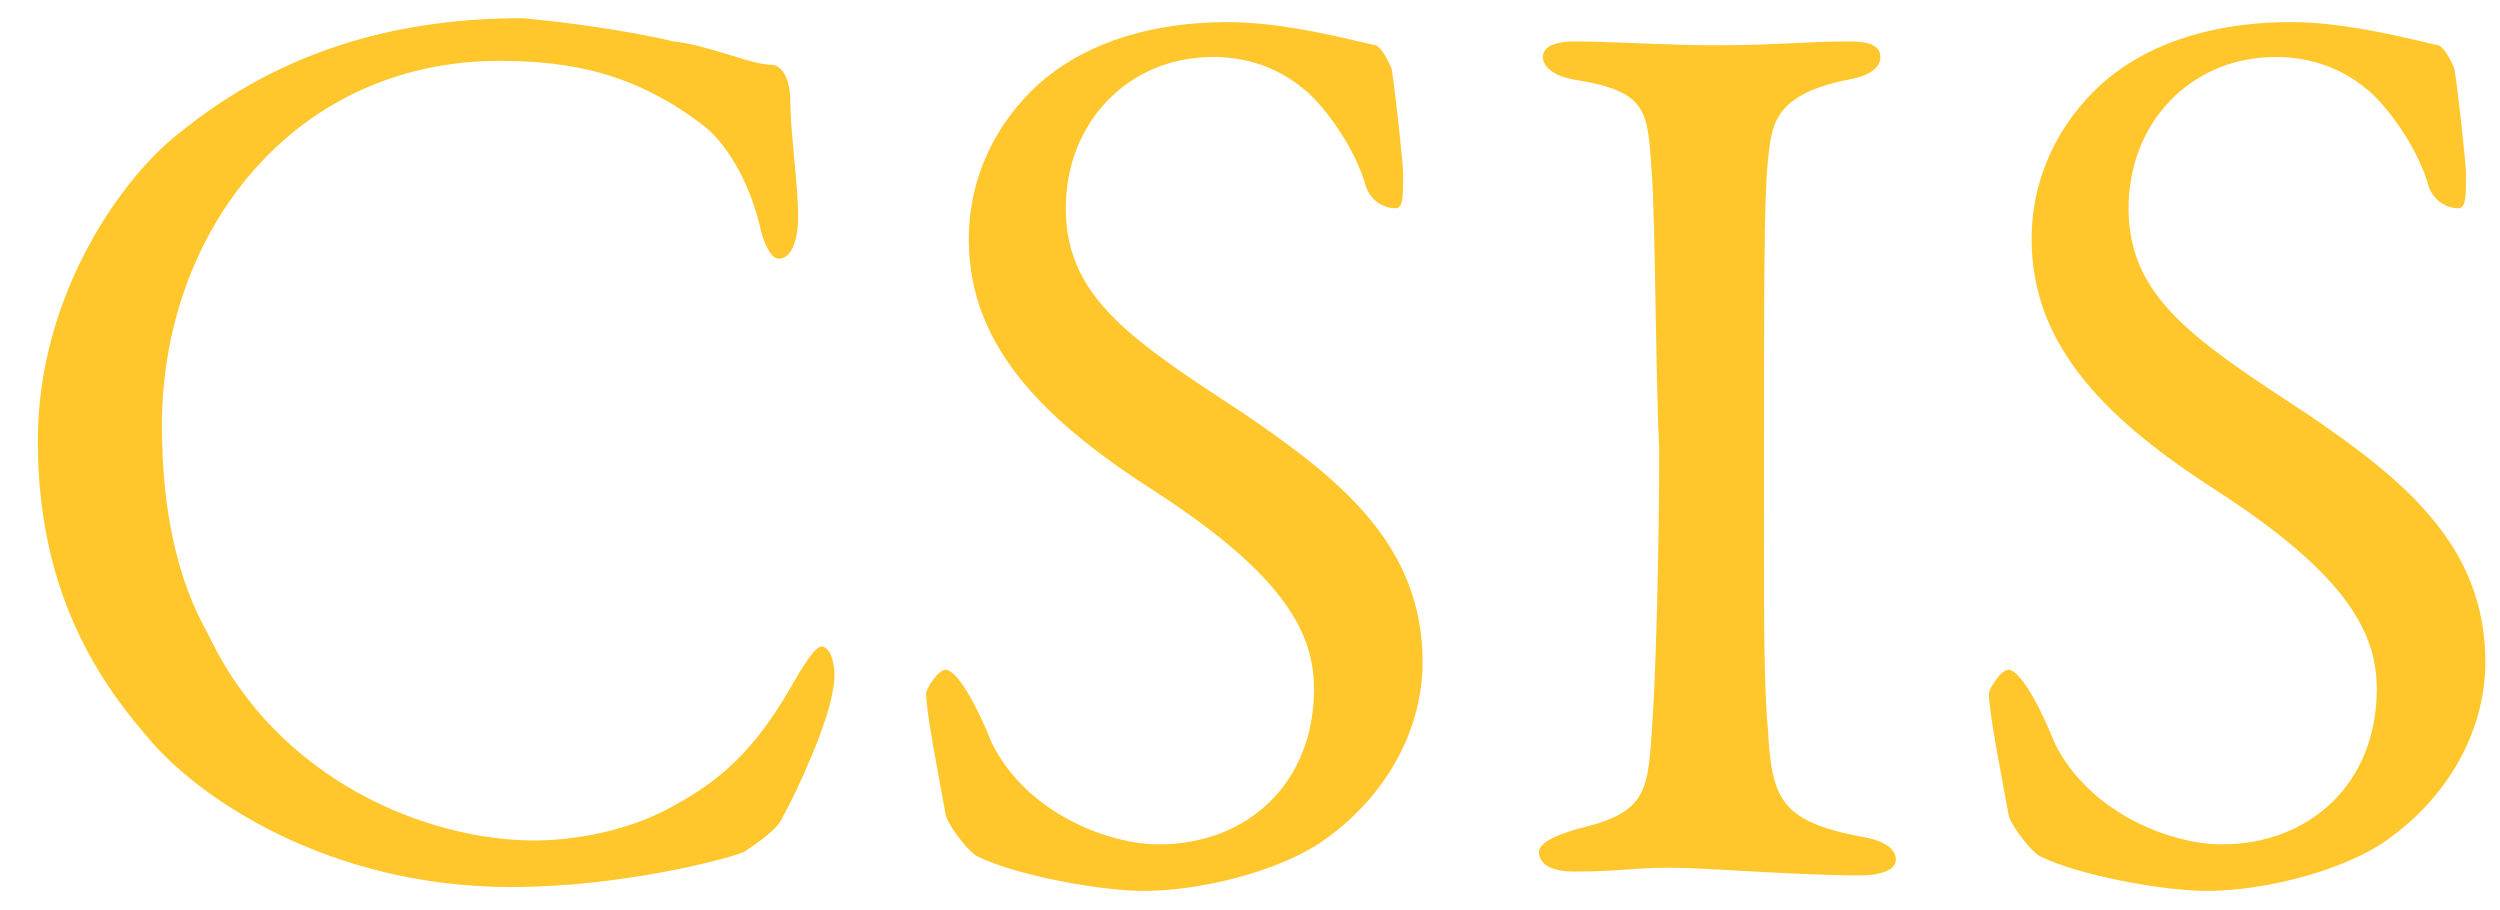
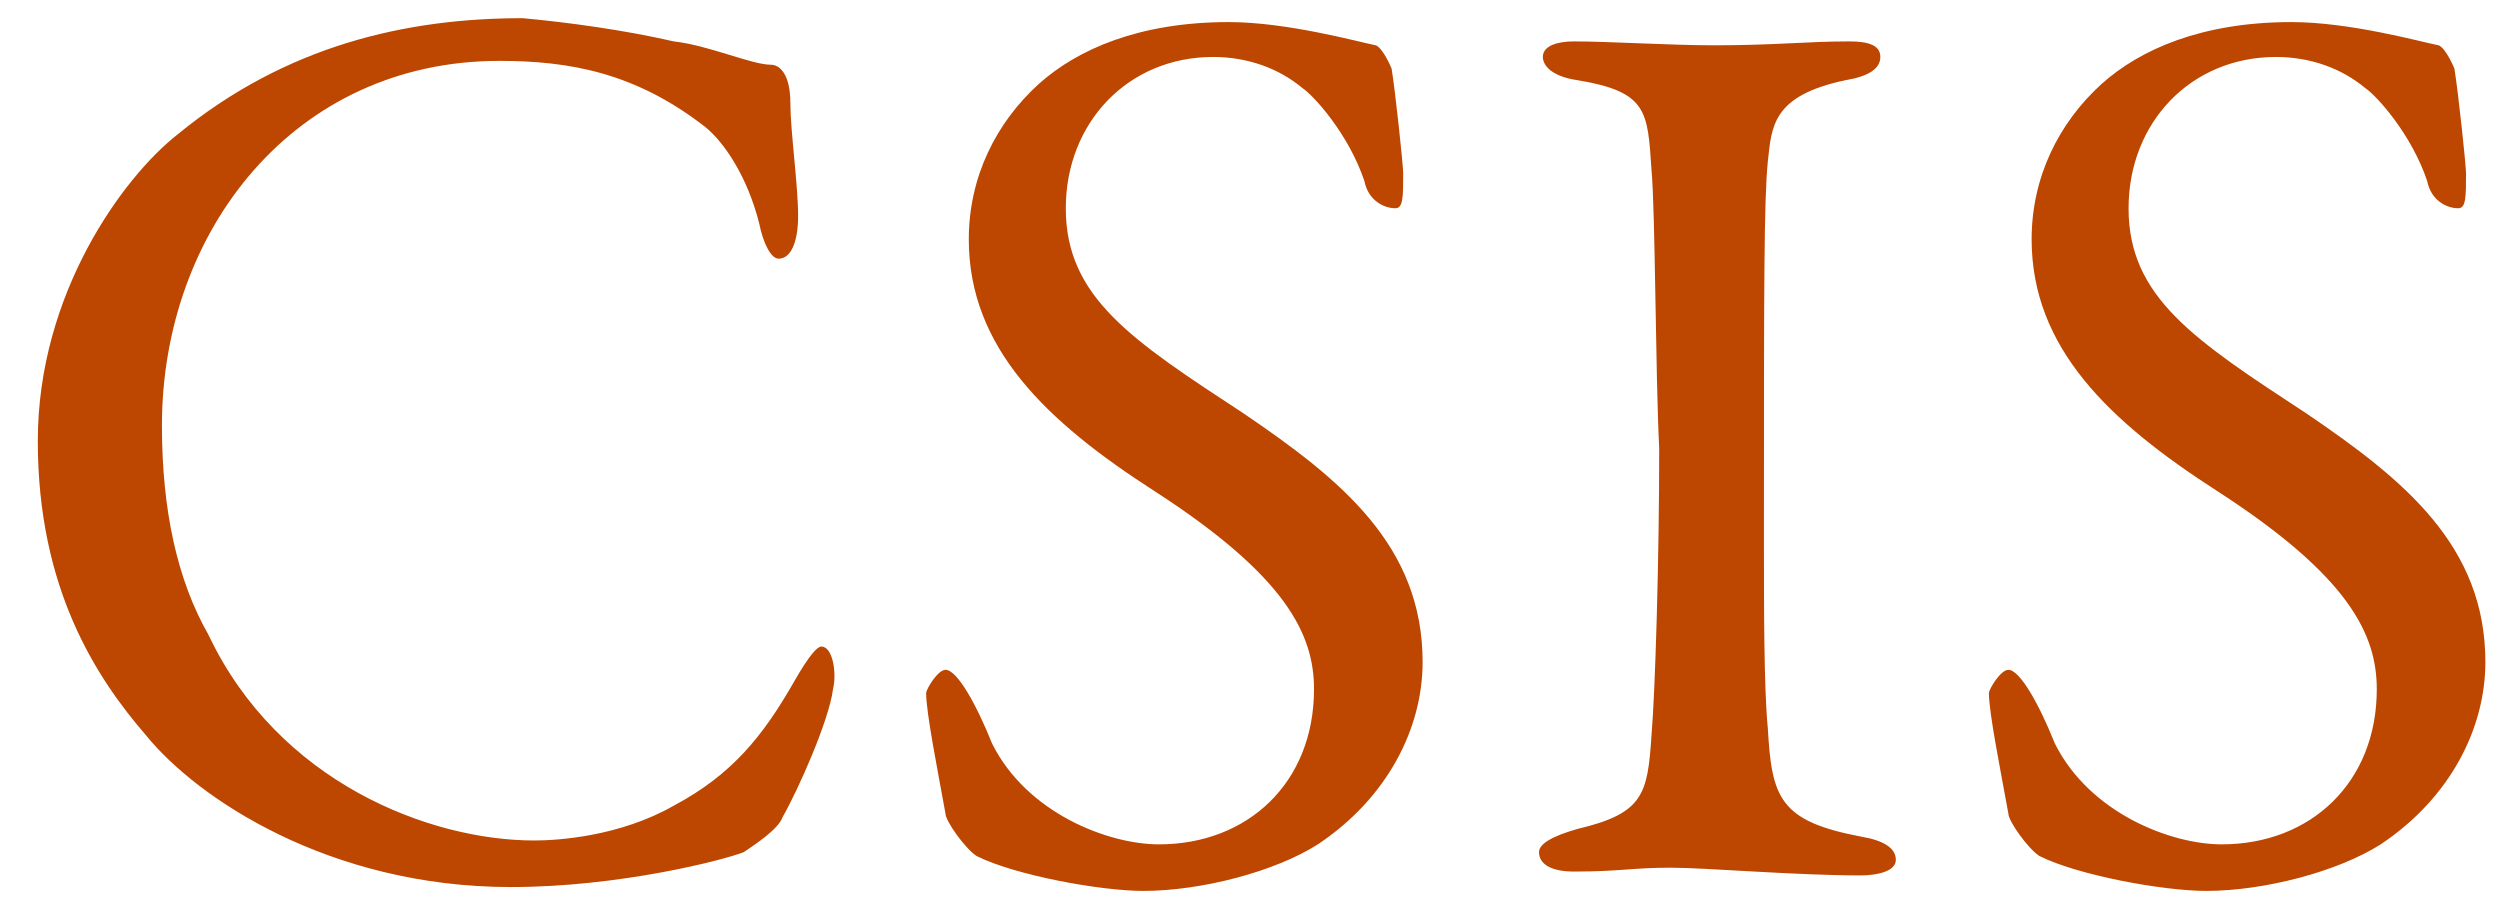
<svg xmlns="http://www.w3.org/2000/svg" width="66" height="24" viewBox="0 0 66 24" fill="none">
-   <path d="M17.794 1.094C18.715 1.197 19.842 1.709 20.353 1.709C20.557 1.709 20.866 1.914 20.866 2.733C20.866 3.45 21.07 4.883 21.07 5.703C21.07 6.419 20.866 6.829 20.557 6.829C20.353 6.829 20.147 6.418 20.045 5.907C19.738 4.678 19.124 3.757 18.612 3.347C16.769 1.914 15.027 1.607 13.185 1.607C7.757 1.607 4.275 6.112 4.275 11.232C4.275 13.485 4.685 15.328 5.505 16.762C7.348 20.652 11.341 22.189 14.106 22.189C14.721 22.189 16.359 22.086 17.793 21.267C19.329 20.448 20.148 19.424 20.967 17.99C21.377 17.274 21.581 17.069 21.684 17.069C21.991 17.069 22.094 17.786 21.991 18.195C21.889 19.015 21.069 20.858 20.659 21.575C20.556 21.882 19.942 22.291 19.636 22.496C19.123 22.701 16.359 23.418 13.492 23.418C8.679 23.418 5.197 21.062 3.865 19.424C2.534 17.888 0.998 15.533 0.998 11.642C0.998 7.75 3.251 4.678 4.684 3.552C7.552 1.197 10.726 0.48 13.798 0.48C14.924 0.582 16.46 0.787 17.792 1.094H17.794ZM36.328 1.197C36.532 1.299 36.738 1.811 36.738 1.811C36.84 2.426 37.044 4.371 37.044 4.576C37.044 5.191 37.044 5.498 36.84 5.498C36.533 5.498 36.123 5.293 36.02 4.781C35.611 3.552 34.69 2.528 34.382 2.323C33.768 1.811 32.949 1.504 32.027 1.504C29.774 1.504 28.137 3.244 28.137 5.498C28.137 7.853 29.877 8.979 32.847 10.925C35.407 12.665 37.557 14.406 37.557 17.478C37.557 19.219 36.635 21.062 34.791 22.291C33.666 23.008 31.72 23.52 30.183 23.52C29.058 23.52 26.803 23.11 25.78 22.598C25.474 22.394 24.96 21.677 24.96 21.473C24.756 20.347 24.45 18.811 24.45 18.299C24.45 18.196 24.756 17.683 24.962 17.683C25.269 17.683 25.781 18.605 26.191 19.63C27.112 21.473 29.263 22.291 30.595 22.291C32.95 22.291 34.69 20.654 34.69 18.196C34.69 16.762 33.973 15.226 30.491 12.973C27.624 11.131 25.576 9.184 25.576 6.317C25.576 4.678 26.293 3.245 27.419 2.221C28.443 1.3 30.082 0.583 32.437 0.583C33.973 0.583 35.818 1.095 36.328 1.198L36.328 1.197ZM43.599 4.474C43.496 2.938 43.496 2.425 41.653 2.118C40.935 2.016 40.731 1.708 40.731 1.504C40.731 1.197 41.141 1.093 41.55 1.093C42.471 1.093 44.11 1.196 45.237 1.196C46.875 1.196 47.694 1.093 48.821 1.093C49.333 1.093 49.641 1.196 49.641 1.504C49.641 1.811 49.333 2.016 48.719 2.118C46.773 2.528 46.773 3.348 46.67 4.268C46.568 5.293 46.568 7.546 46.568 14.202C46.568 16.045 46.568 18.195 46.67 19.219C46.773 21.061 46.978 21.677 49.128 22.086C49.742 22.189 50.05 22.394 50.05 22.701C50.05 23.008 49.537 23.111 49.128 23.111C47.388 23.111 45.032 22.907 44.111 22.907C43.087 22.907 42.779 23.009 41.551 23.009C40.936 23.009 40.63 22.804 40.63 22.496C40.63 22.291 40.936 22.086 41.653 21.882C43.393 21.472 43.496 20.96 43.599 19.424C43.702 18.195 43.803 14.714 43.803 11.846C43.702 9.798 43.702 5.6 43.599 4.474L43.599 4.474ZM64.386 1.197C64.59 1.299 64.796 1.811 64.796 1.811C64.898 2.426 65.103 4.371 65.103 4.576C65.103 5.191 65.103 5.498 64.898 5.498C64.59 5.498 64.181 5.293 64.078 4.781C63.668 3.552 62.748 2.528 62.44 2.323C61.826 1.811 61.007 1.504 60.085 1.504C57.832 1.504 56.194 3.244 56.194 5.498C56.194 7.853 57.934 8.979 60.904 10.925C63.464 12.665 65.614 14.406 65.614 17.478C65.614 19.219 64.693 21.062 62.85 22.291C61.723 23.008 59.779 23.52 58.242 23.52C57.115 23.52 54.862 23.11 53.839 22.598C53.531 22.394 53.02 21.677 53.02 21.473C52.816 20.347 52.507 18.811 52.507 18.299C52.507 18.196 52.816 17.683 53.02 17.683C53.328 17.683 53.839 18.605 54.249 19.63C55.17 21.473 57.321 22.291 58.651 22.291C61.006 22.291 62.747 20.654 62.747 18.196C62.747 16.762 62.031 15.226 58.549 12.973C55.682 11.131 53.635 9.184 53.635 6.317C53.635 4.678 54.351 3.245 55.477 2.221C56.5 1.3 58.139 0.583 60.495 0.583C62.032 0.583 63.874 1.095 64.386 1.198V1.197Z" fill="#ffc72c" />
+   <path d="M17.794 1.094C18.715 1.197 19.842 1.709 20.353 1.709C20.557 1.709 20.866 1.914 20.866 2.733C20.866 3.45 21.07 4.883 21.07 5.703C21.07 6.419 20.866 6.829 20.557 6.829C20.353 6.829 20.147 6.418 20.045 5.907C19.738 4.678 19.124 3.757 18.612 3.347C16.769 1.914 15.027 1.607 13.185 1.607C7.757 1.607 4.275 6.112 4.275 11.232C4.275 13.485 4.685 15.328 5.505 16.762C7.348 20.652 11.341 22.189 14.106 22.189C14.721 22.189 16.359 22.086 17.793 21.267C19.329 20.448 20.148 19.424 20.967 17.99C21.377 17.274 21.581 17.069 21.684 17.069C21.991 17.069 22.094 17.786 21.991 18.195C21.889 19.015 21.069 20.858 20.659 21.575C20.556 21.882 19.942 22.291 19.636 22.496C19.123 22.701 16.359 23.418 13.492 23.418C8.679 23.418 5.197 21.062 3.865 19.424C2.534 17.888 0.998 15.533 0.998 11.642C0.998 7.75 3.251 4.678 4.684 3.552C7.552 1.197 10.726 0.48 13.798 0.48C14.924 0.582 16.46 0.787 17.792 1.094H17.794ZM36.328 1.197C36.532 1.299 36.738 1.811 36.738 1.811C36.84 2.426 37.044 4.371 37.044 4.576C37.044 5.191 37.044 5.498 36.84 5.498C36.533 5.498 36.123 5.293 36.02 4.781C35.611 3.552 34.69 2.528 34.382 2.323C33.768 1.811 32.949 1.504 32.027 1.504C29.774 1.504 28.137 3.244 28.137 5.498C28.137 7.853 29.877 8.979 32.847 10.925C35.407 12.665 37.557 14.406 37.557 17.478C37.557 19.219 36.635 21.062 34.791 22.291C33.666 23.008 31.72 23.52 30.183 23.52C29.058 23.52 26.803 23.11 25.78 22.598C25.474 22.394 24.96 21.677 24.96 21.473C24.756 20.347 24.45 18.811 24.45 18.299C24.45 18.196 24.756 17.683 24.962 17.683C25.269 17.683 25.781 18.605 26.191 19.63C27.112 21.473 29.263 22.291 30.595 22.291C32.95 22.291 34.69 20.654 34.69 18.196C34.69 16.762 33.973 15.226 30.491 12.973C27.624 11.131 25.576 9.184 25.576 6.317C25.576 4.678 26.293 3.245 27.419 2.221C28.443 1.3 30.082 0.583 32.437 0.583C33.973 0.583 35.818 1.095 36.328 1.198L36.328 1.197ZM43.599 4.474C43.496 2.938 43.496 2.425 41.653 2.118C40.935 2.016 40.731 1.708 40.731 1.504C40.731 1.197 41.141 1.093 41.55 1.093C42.471 1.093 44.11 1.196 45.237 1.196C46.875 1.196 47.694 1.093 48.821 1.093C49.333 1.093 49.641 1.196 49.641 1.504C49.641 1.811 49.333 2.016 48.719 2.118C46.773 2.528 46.773 3.348 46.67 4.268C46.568 5.293 46.568 7.546 46.568 14.202C46.568 16.045 46.568 18.195 46.67 19.219C46.773 21.061 46.978 21.677 49.128 22.086C49.742 22.189 50.05 22.394 50.05 22.701C50.05 23.008 49.537 23.111 49.128 23.111C47.388 23.111 45.032 22.907 44.111 22.907C43.087 22.907 42.779 23.009 41.551 23.009C40.936 23.009 40.63 22.804 40.63 22.496C40.63 22.291 40.936 22.086 41.653 21.882C43.393 21.472 43.496 20.96 43.599 19.424C43.702 18.195 43.803 14.714 43.803 11.846C43.702 9.798 43.702 5.6 43.599 4.474L43.599 4.474ZM64.386 1.197C64.59 1.299 64.796 1.811 64.796 1.811C64.898 2.426 65.103 4.371 65.103 4.576C65.103 5.191 65.103 5.498 64.898 5.498C64.59 5.498 64.181 5.293 64.078 4.781C63.668 3.552 62.748 2.528 62.44 2.323C61.826 1.811 61.007 1.504 60.085 1.504C57.832 1.504 56.194 3.244 56.194 5.498C56.194 7.853 57.934 8.979 60.904 10.925C63.464 12.665 65.614 14.406 65.614 17.478C65.614 19.219 64.693 21.062 62.85 22.291C61.723 23.008 59.779 23.52 58.242 23.52C57.115 23.52 54.862 23.11 53.839 22.598C53.531 22.394 53.02 21.677 53.02 21.473C52.816 20.347 52.507 18.811 52.507 18.299C52.507 18.196 52.816 17.683 53.02 17.683C53.328 17.683 53.839 18.605 54.249 19.63C55.17 21.473 57.321 22.291 58.651 22.291C61.006 22.291 62.747 20.654 62.747 18.196C62.747 16.762 62.031 15.226 58.549 12.973C55.682 11.131 53.635 9.184 53.635 6.317C53.635 4.678 54.351 3.245 55.477 2.221C56.5 1.3 58.139 0.583 60.495 0.583C62.032 0.583 63.874 1.095 64.386 1.198V1.197Z" fill="#BD4600" />
</svg>
